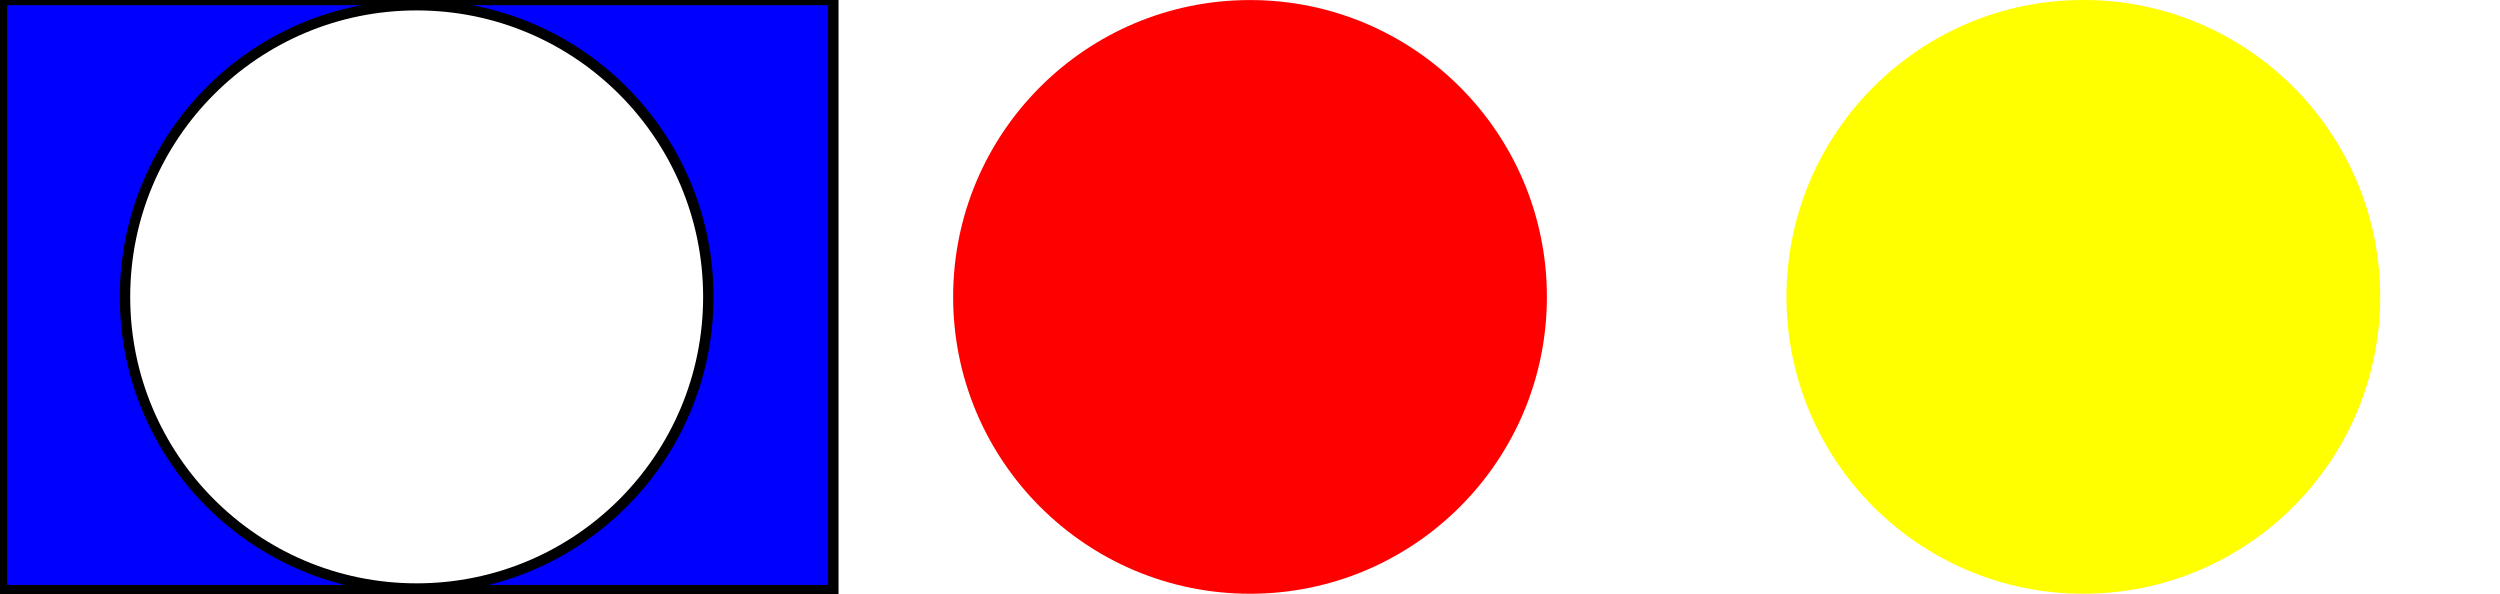
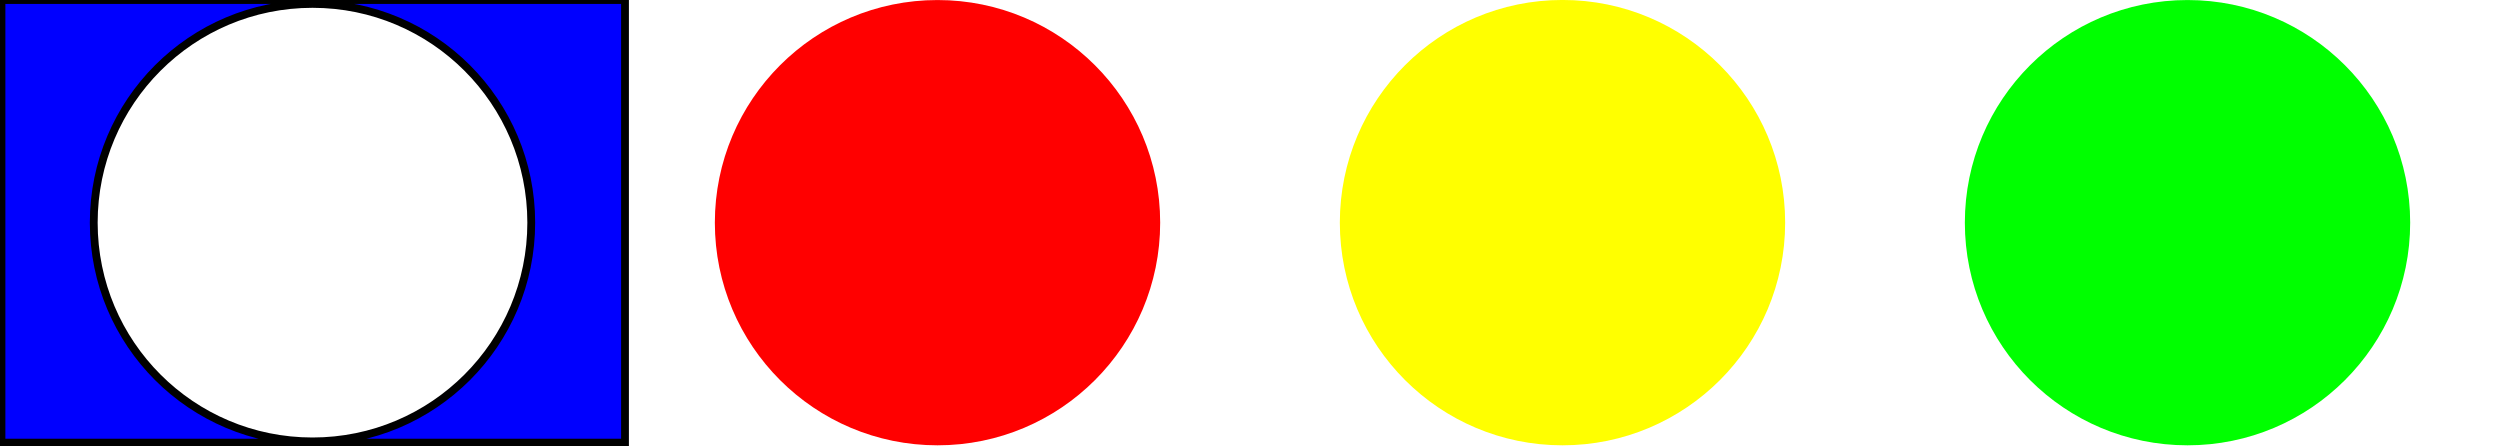
- <svg xmlns="http://www.w3.org/2000/svg" width="240" height="57" id="svg2" version="1.1" style="enable-background:new">
+ <svg xmlns="http://www.w3.org/2000/svg" width="320" height="57" id="svg2" version="1.1" style="enable-background:new">
  <defs id="defs4" />
  <g id="layer2" style="display:inline" transform="translate(0,-423)">
-     <path style="fill:#0000ff;fill-rule:evenodd;stroke:#000000;stroke-width:1px;stroke-linecap:butt;stroke-linejoin:miter;stroke-opacity:1" mask="none" d="M 0.188 0 L 0.188 56.656 L 80 56.656 L 80 0 L 0.188 0 z M 40 0.5 C 55.468 0.5 68 13.032 68 28.5 C 68 43.968 55.468 56.5 40 56.5 C 24.532 56.5 12 43.968 12 28.5 C 12 13.032 24.532 0.5 40 0.5 z " transform="translate(0,423)" id="rect2996" />
+     <path style="fill:#0000ff;fill-rule:evenodd;stroke:#000000;stroke-width:1px;stroke-linecap:butt;stroke-linejoin:miter;stroke-opacity:1" mask="none" d="m 0.188,0 0,56.656 79.812,0 L 80,0 0.188,0 z M 40,0.5 c 15.468,0 28,12.532 28,28 0,15.468 -12.532,28 -28,28 -15.468,0 -28,-12.532 -28,-28 0,-15.468 12.532,-28 28,-28 z" transform="translate(0,423)" id="rect2996" />
    <path style="fill:none" d="M 35.836,55.508 C 18.898,52.41 8.85,35.825 14.194,19.784 16.547,12.719 22.521,6.27 29.355,3.416 c 13.39,-5.592 28.597,0.063 34.986,13.009 2.238,4.534 2.802,6.948 2.81,12.021 0.005,3.333 -0.162,4.833 -0.778,6.997 -2.7,9.482 -9.836,16.68 -19.173,19.342 -2.945,0.84 -8.716,1.206 -11.364,0.722 l 0,0 z" id="path3851" transform="translate(0,423)" />
  </g>
  <g id="layer4" transform="translate(0,-423)">
-     <path style="fill:#ffff00" id="path3810" d="m 102.707,388.341 c 0,2.001 -3.918,3.624 -8.75,3.624 -4.833,0 -8.75,-1.622 -8.75,-3.624 0,-2.001 3.918,-3.624 8.75,-3.624 4.833,0 8.75,1.622 8.75,3.624 z" transform="matrix(3.256977,0,0,7.864407,-106.0151,-2602.574)" />
+     <path style="fill:#ffff00" id="path3810" d="m 102.707,388.341 a 8.75,3.624 0 1 1 -17.501,0 8.75,3.624 0 1 1 17.501,0 z" transform="matrix(3.256977,0,0,7.864407,-106.0151,-2602.574)" />
  </g>
  <g id="layer3" transform="translate(0,-423)">
-     <path style="fill:#ff0000;display:inline" id="path3020" d="m 109.602,436.425 c 0,3.075 -3.047,5.568 -6.806,5.568 -3.759,0 -6.806,-2.493 -6.806,-5.568 0,-3.075 3.047,-5.568 6.806,-5.568 3.759,0 6.806,2.493 6.806,5.568 z" transform="matrix(4.187541,0,0,5.118106,-310.461,-1782.167)" />
+     <path style="fill:#ff0000;display:inline" id="path3020" d="m 109.602,436.425 a 6.806,5.568 0 1 1 -13.612,0 6.806,5.568 0 1 1 13.612,0 z" transform="matrix(4.187541,0,0,5.118106,-310.461,-1782.167)" />
+     <path style="fill:#00ff00;display:inline;enable-background:new" id="path3020-5" d="m 109.602,436.425 a 6.806,5.568 0 1 1 -13.612,0 6.806,5.568 0 1 1 13.612,0 z" transform="matrix(4.187541,0,0,5.118106,-150.461,-1782.167)" />
  </g>
</svg>
